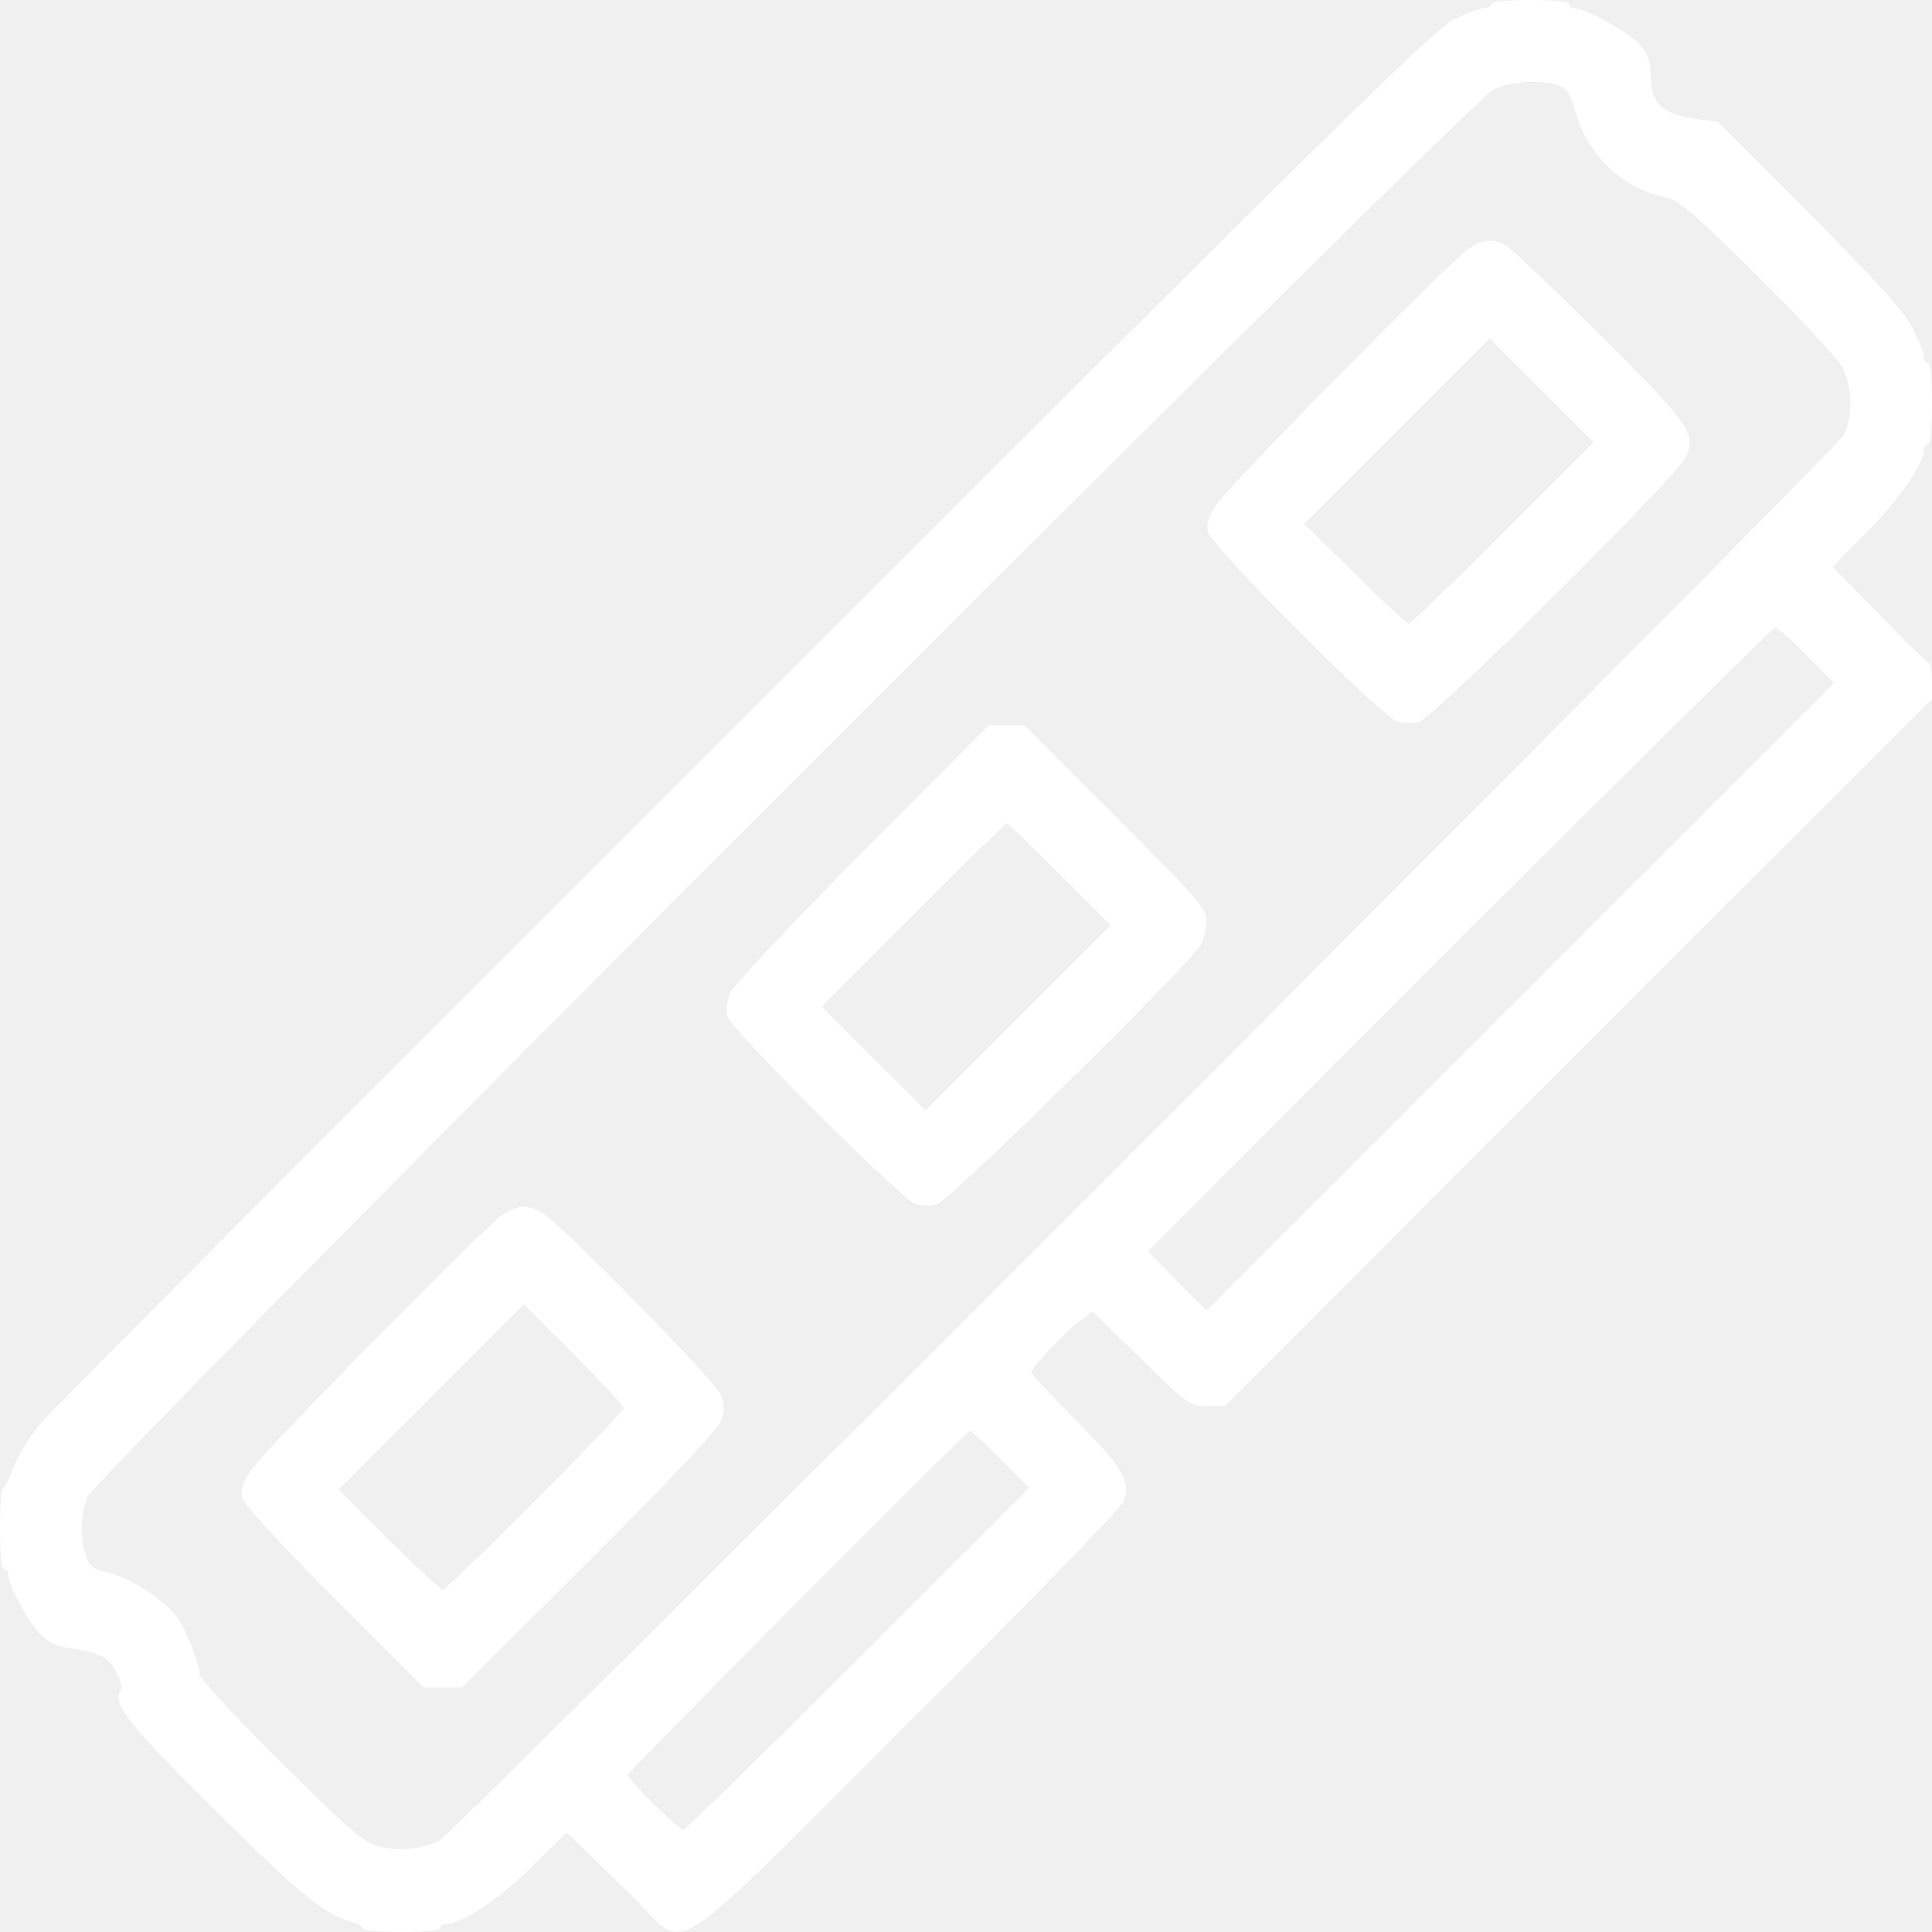
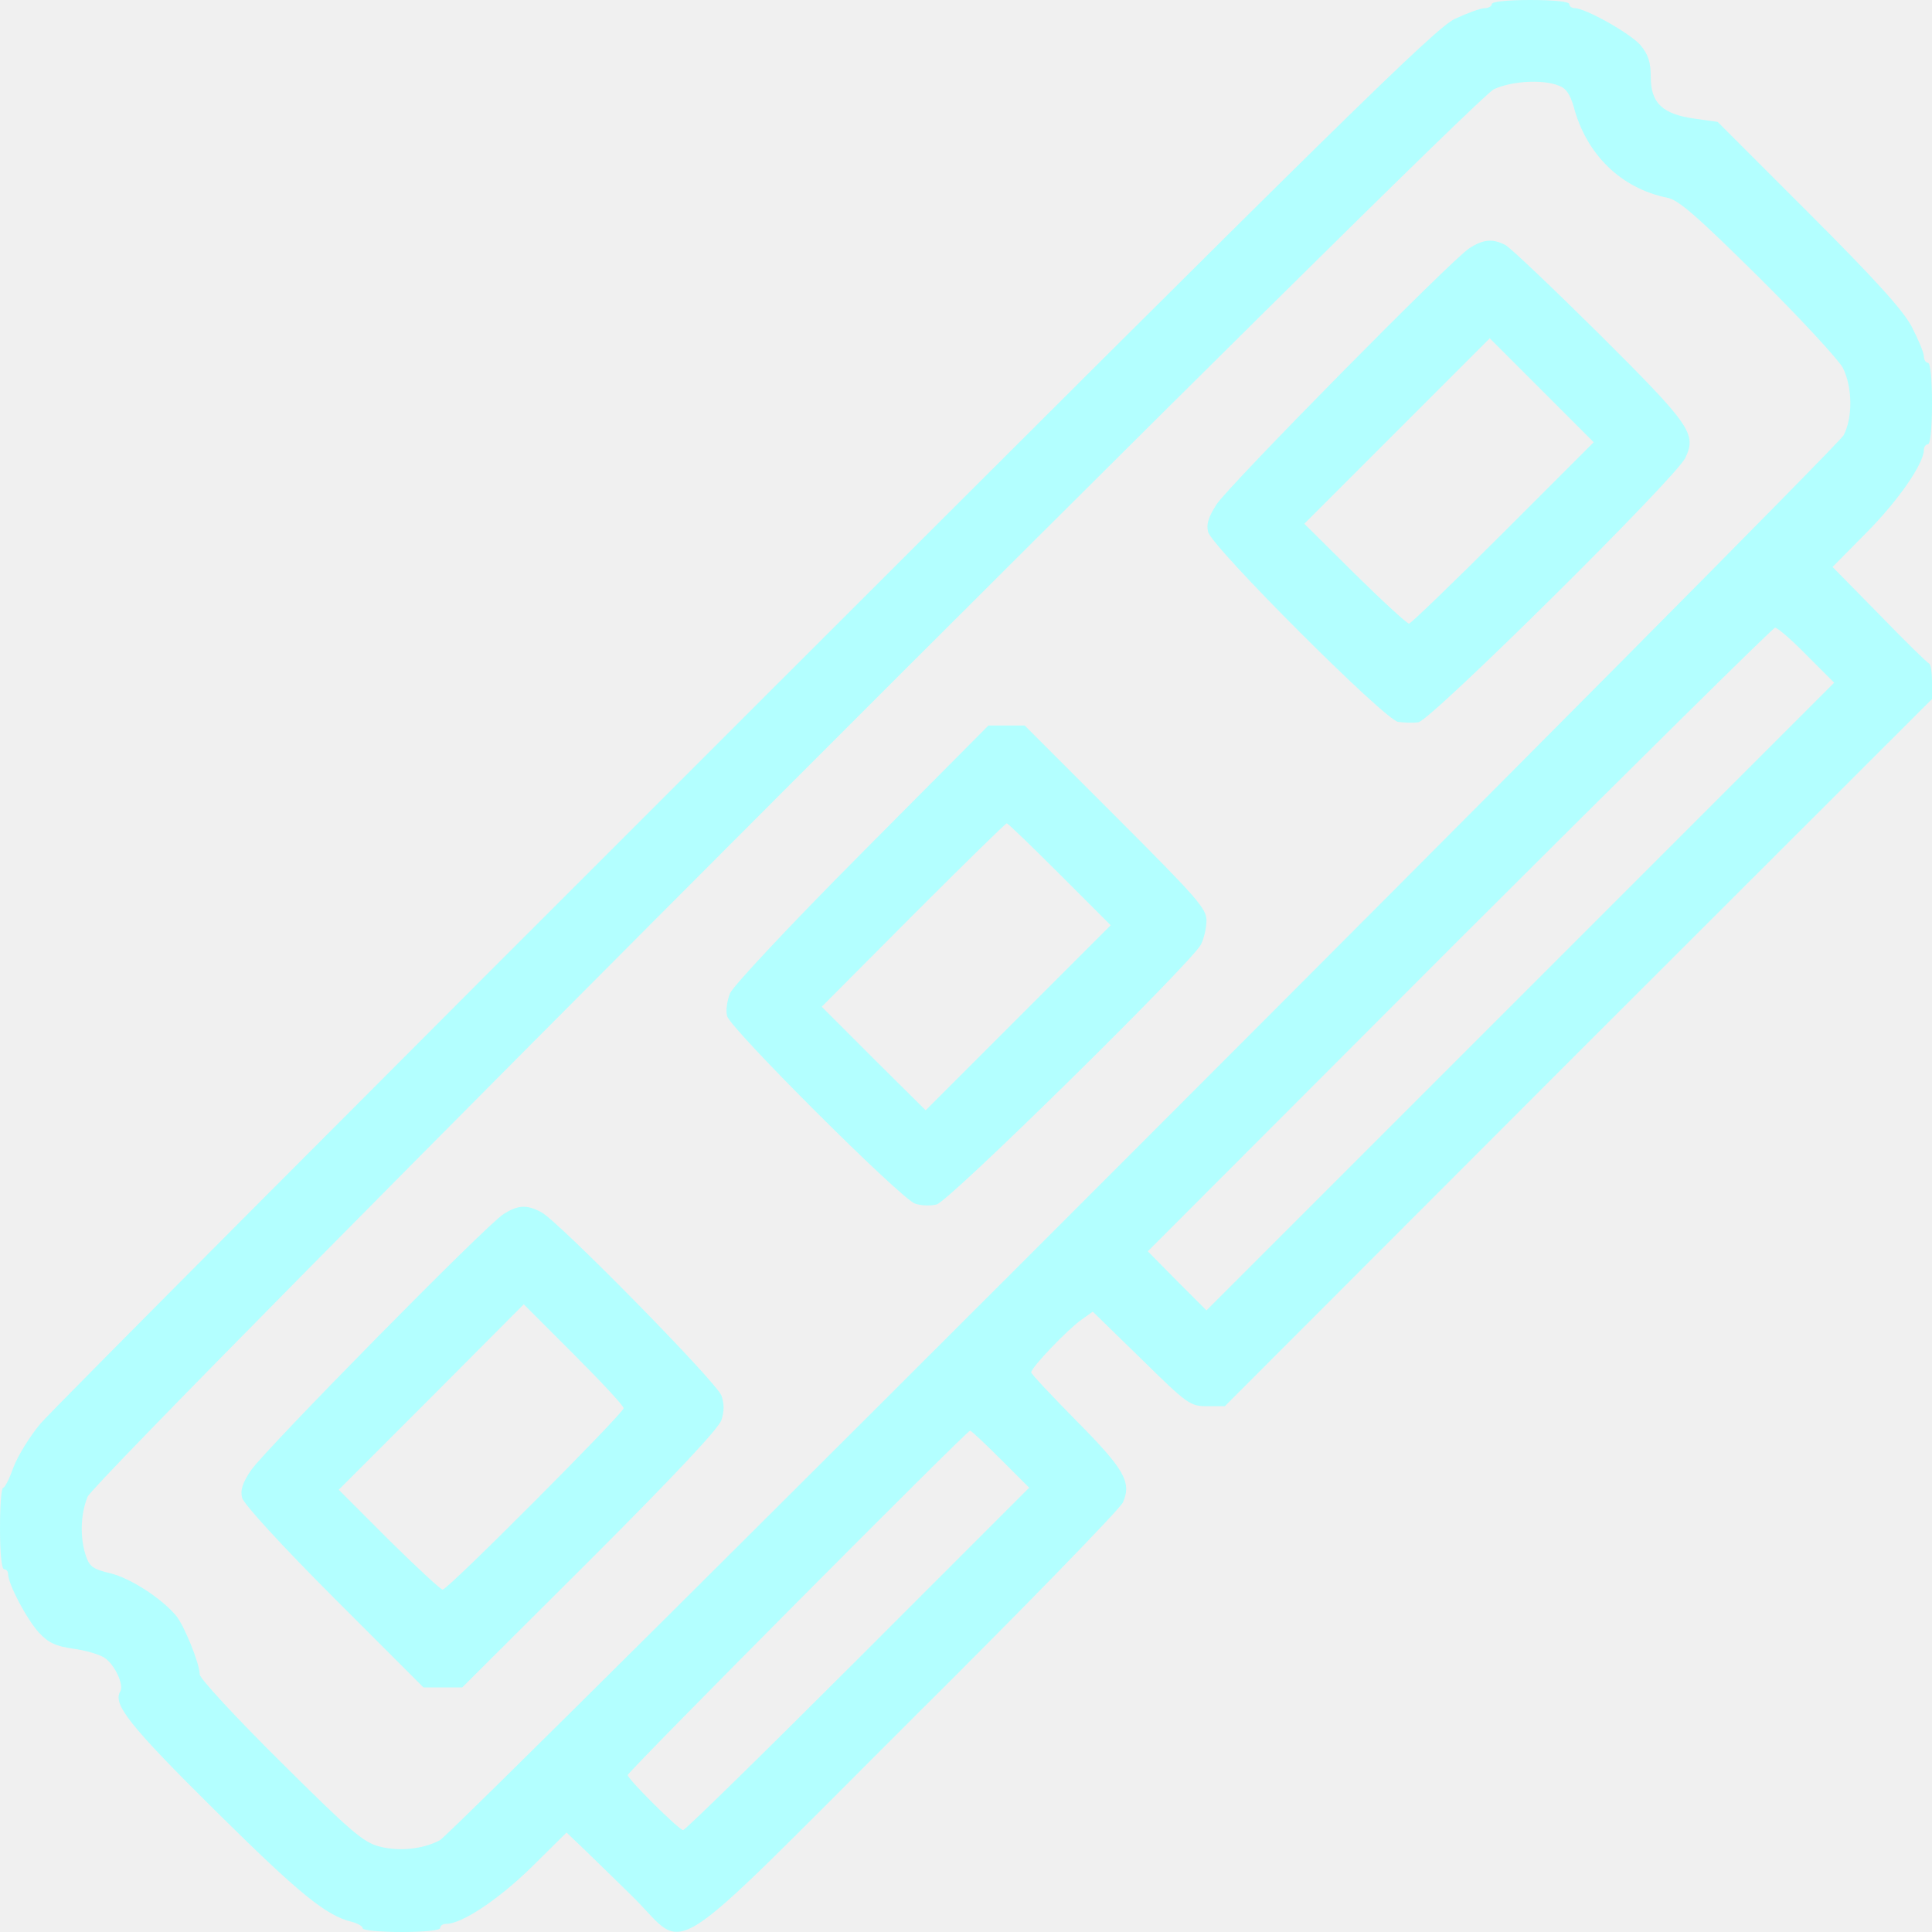
<svg xmlns="http://www.w3.org/2000/svg" version="1.0" width="474pt" height="474pt" viewBox="0 0 474 474" preserveAspectRatio="xMidYMid meet">
-   <g transform="translate(0,474) scale(0.1,-0.1)" fill="#ffffff" stroke="none">
+   <g transform="translate(0,474) scale(0.1,-0.1)" fill="#B3FFFF" stroke="none">
    <path d="M3660 4730 c0 -5 -8 -10 -17 -10 -10 0 -43 -12 -73 -26 -48 -22 -271 -241 -1738 -1707 -926 -925 -1706 -1708 -1733 -1740 -26 -31 -56 -80 -66 -107 -10 -28 -21 -50 -25 -50 -5 0 -8 -45 -8 -100 0 -60 4 -100 10 -100 6 0 10 -6 10 -12 0 -25 47 -113 76 -144 23 -25 42 -33 84 -39 30 -4 64 -14 76 -22 25 -16 49 -67 39 -83 -19 -31 23 -84 233 -292 206 -204 272 -258 335 -273 15 -4 27 -11 27 -16 0 -5 43 -9 95 -9 57 0 95 4 95 10 0 6 7 10 15 10 38 0 127 59 208 138 l87 86 42 -40 c22 -21 78 -76 124 -121 133 -133 65 -176 672 430 283 281 520 525 527 541 22 50 3 82 -115 201 -60 61 -110 114 -110 118 0 12 89 105 123 129 l28 20 119 -116 c114 -112 120 -116 162 -116 l43 0 867 868 868 867 0 42 c0 23 -3 43 -7 45 -5 2 -60 56 -122 120 l-115 117 85 86 c77 78 139 168 139 201 0 8 5 14 10 14 6 0 10 40 10 100 0 60 -4 100 -10 100 -5 0 -10 7 -10 16 0 9 -14 42 -30 73 -22 41 -90 116 -253 279 l-223 223 -57 8 c-78 11 -107 38 -107 102 0 36 -6 55 -25 78 -25 29 -135 91 -162 91 -7 0 -13 5 -13 10 0 6 -38 10 -95 10 -57 0 -95 -4 -95 -10z m164 -200 c18 -6 28 -21 37 -52 31 -117 116 -200 229 -223 28 -5 73 -45 223 -193 104 -103 197 -204 208 -224 24 -47 25 -123 2 -166 -22 -39 -3407 -3427 -3444 -3447 -42 -22 -101 -28 -149 -15 -39 10 -72 39 -242 208 -109 108 -198 204 -198 214 0 26 -38 120 -58 144 -36 43 -112 92 -161 104 -42 10 -51 16 -60 42 -15 44 -14 102 4 146 22 52 3393 3426 3450 3453 43 20 119 25 159 9z m609 -1398 l67 -67 -770 -770 -770 -770 -72 72 -72 73 764 765 c421 420 770 765 775 765 6 0 41 -30 78 -68z m-1978 -1972 l70 -70 -420 -420 c-231 -231 -424 -420 -429 -420 -10 0 -136 125 -136 135 0 8 832 845 840 845 3 0 37 -32 75 -70z" />
    <path d="M3605 4131 c-43 -27 -586 -578 -620 -628 -20 -31 -26 -49 -21 -68 9 -37 433 -461 466 -466 14 -2 36 -3 50 -1 31 5 632 600 655 649 28 59 12 81 -212 304 -115 114 -218 212 -230 218 -31 16 -54 14 -88 -8z m83 -698 c-123 -123 -227 -223 -231 -223 -5 0 -65 55 -133 122 l-124 123 227 227 228 228 127 -127 128 -128 -222 -222z" />
    <path d="M2115 2648 c-181 -182 -316 -327 -324 -345 -7 -18 -11 -43 -7 -56 7 -30 427 -449 461 -460 14 -5 38 -6 53 -2 30 7 623 591 648 637 8 15 14 42 14 60 0 29 -24 56 -223 255 l-223 223 -44 0 -45 0 -310 -312z m485 -53 l125 -125 -227 -227 -227 -227 -128 127 -127 127 224 225 c124 124 227 225 230 225 3 0 61 -56 130 -125z" />
    <path d="M1235 1761 c-42 -26 -584 -577 -619 -628 -21 -31 -27 -49 -22 -68 4 -15 96 -116 226 -246 l219 -219 47 0 48 0 313 312 c207 207 316 323 323 344 7 22 7 40 0 60 -12 33 -400 428 -442 450 -36 19 -57 18 -93 -5z m295 -476 c0 -12 -431 -445 -444 -445 -5 0 -64 55 -132 122 l-123 123 227 227 227 228 122 -122 c68 -68 123 -127 123 -133z" />
  </g>
</svg>
